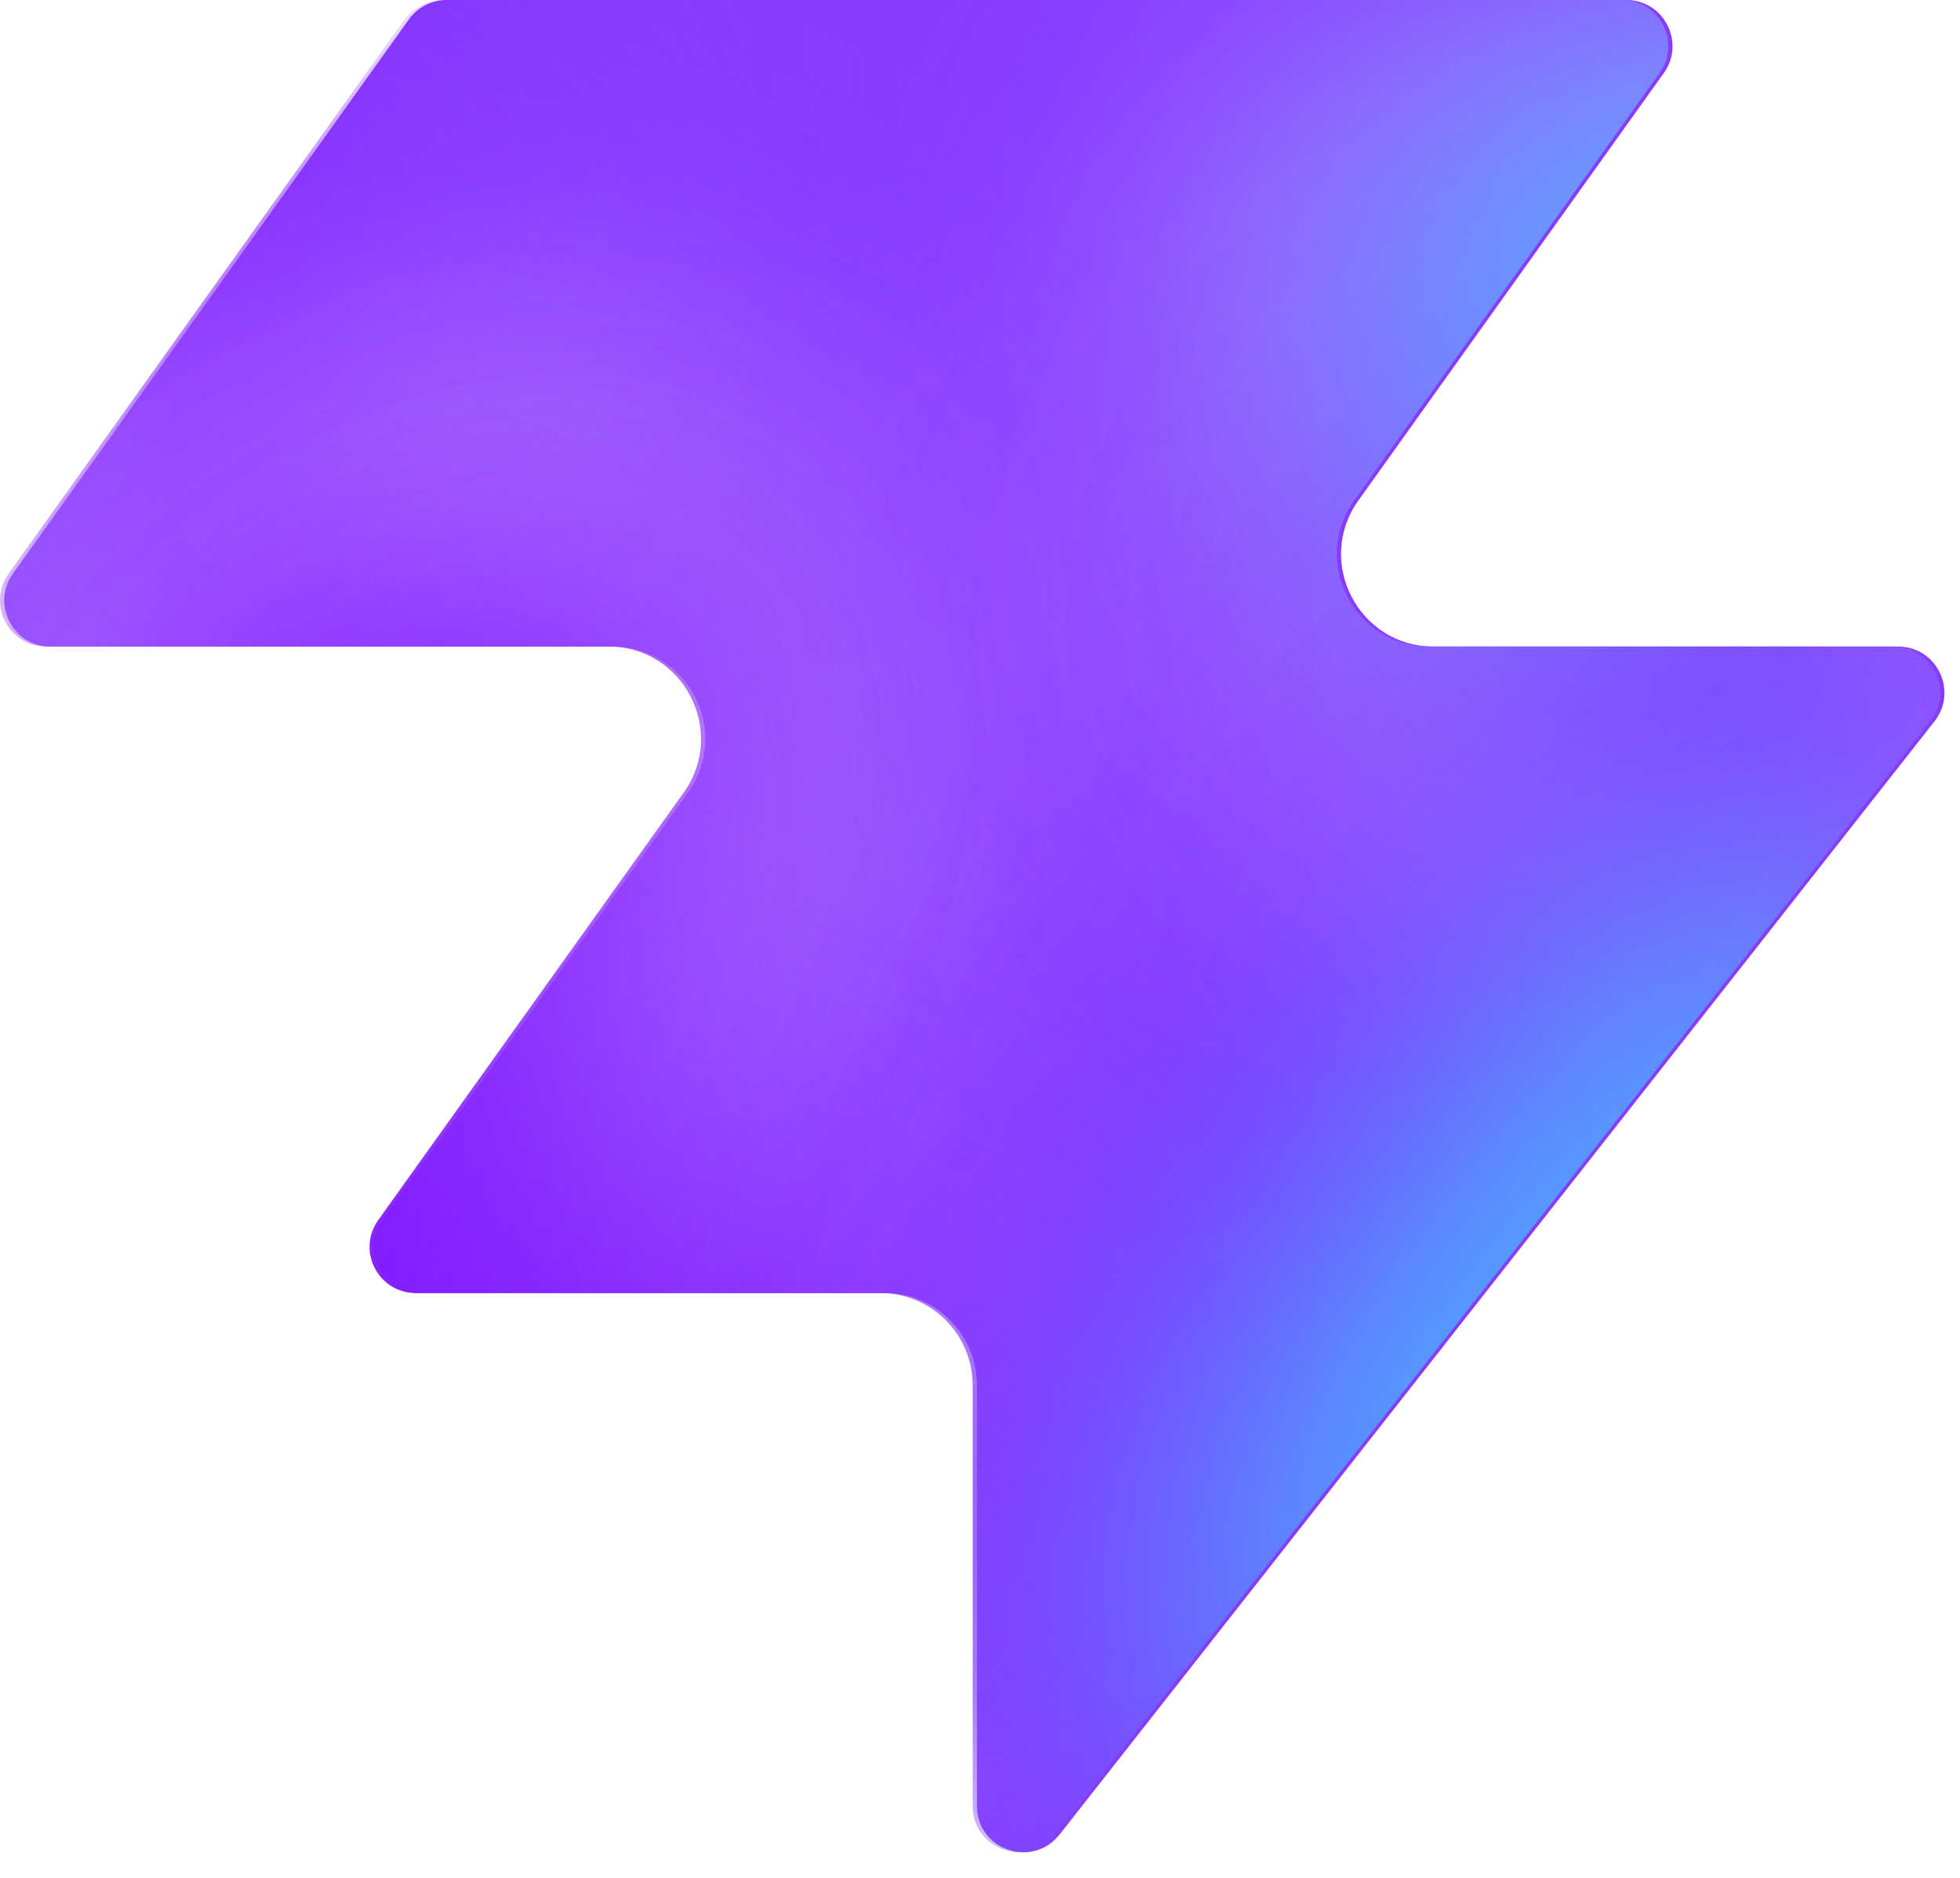
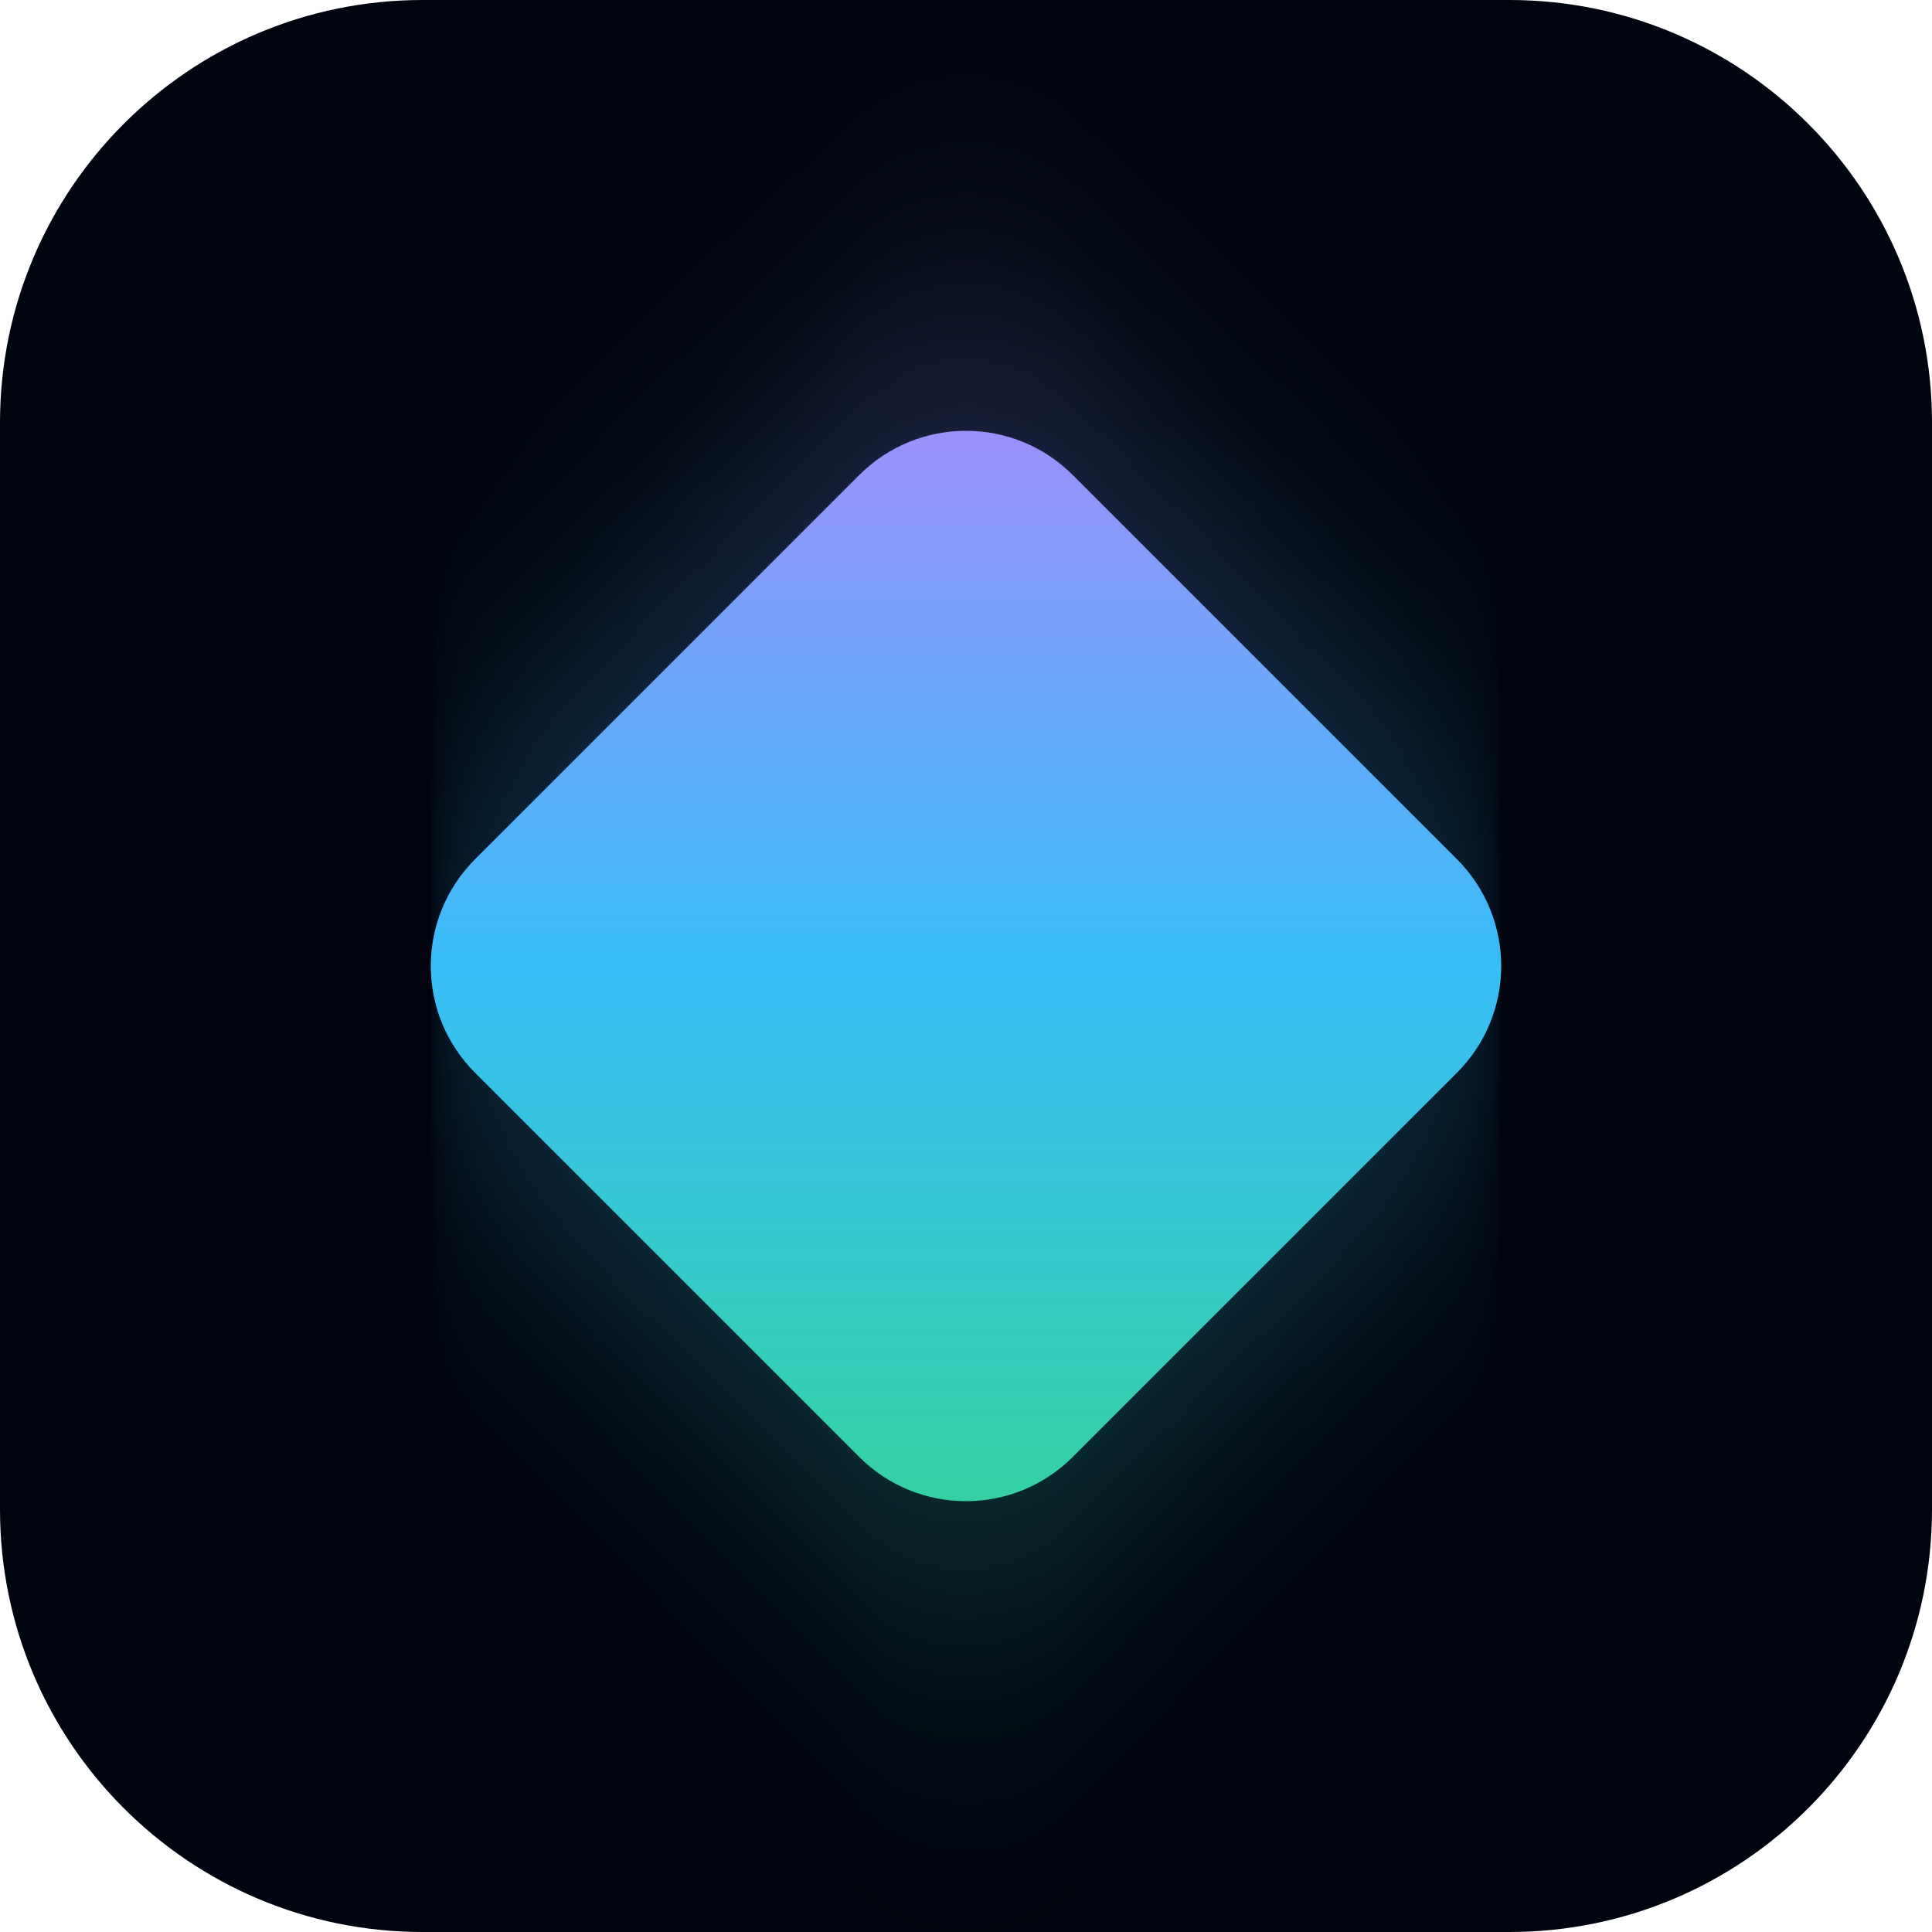
- <svg xmlns="http://www.w3.org/2000/svg" width="48" height="46" fill="none" viewBox="0 0 48 46">
-   <path fill="#863bff" d="M25.946 44.938c-.664.845-2.021.375-2.021-.698V33.937a2.26 2.26 0 0 0-2.262-2.262H10.287c-.92 0-1.456-1.04-.92-1.788l7.48-10.471c1.07-1.497 0-3.578-1.842-3.578H1.237c-.92 0-1.456-1.04-.92-1.788L10.013.474c.214-.297.556-.474.92-.474h28.894c.92 0 1.456 1.04.92 1.788l-7.48 10.471c-1.07 1.498 0 3.579 1.842 3.579h11.377c.943 0 1.473 1.088.89 1.83L25.947 44.94z" style="fill:#863bff;fill:color(display-p3 .525 .23 1);fill-opacity:1" />
-   <mask id="a" width="48" height="46" x="0" y="0" maskUnits="userSpaceOnUse" style="mask-type:alpha">
-     <path fill="#000" d="M25.842 44.938c-.664.844-2.021.375-2.021-.698V33.937a2.26 2.26 0 0 0-2.262-2.262H10.183c-.92 0-1.456-1.04-.92-1.788l7.48-10.471c1.07-1.498 0-3.579-1.842-3.579H1.133c-.92 0-1.456-1.04-.92-1.787L9.91.473c.214-.297.556-.474.92-.474h28.894c.92 0 1.456 1.04.92 1.788l-7.48 10.471c-1.07 1.498 0 3.578 1.842 3.578h11.377c.943 0 1.473 1.088.89 1.832L25.843 44.94z" style="fill:#000;fill-opacity:1" />
-   </mask>
-   <g mask="url(#a)">
-     <g filter="url(#b)">
-       <ellipse cx="5.508" cy="14.704" fill="#ede6ff" rx="5.508" ry="14.704" style="fill:#ede6ff;fill:color(display-p3 .927 .903 1);fill-opacity:1" transform="matrix(.00324 1 1 -.00324 -4.47 31.516)" />
-     </g>
-     <g filter="url(#c)">
-       <ellipse cx="10.399" cy="29.851" fill="#ede6ff" rx="10.399" ry="29.851" style="fill:#ede6ff;fill:color(display-p3 .927 .903 1);fill-opacity:1" transform="matrix(.00324 1 1 -.00324 -39.328 7.883)" />
-     </g>
-     <g filter="url(#d)">
-       <ellipse cx="5.508" cy="30.487" fill="#7e14ff" rx="5.508" ry="30.487" style="fill:#7e14ff;fill:color(display-p3 .492 .077 1);fill-opacity:1" transform="rotate(89.814 -25.913 -14.639)scale(1 -1)" />
-     </g>
-     <g filter="url(#e)">
-       <ellipse cx="5.508" cy="30.599" fill="#7e14ff" rx="5.508" ry="30.599" style="fill:#7e14ff;fill:color(display-p3 .492 .077 1);fill-opacity:1" transform="rotate(89.814 -32.644 -3.334)scale(1 -1)" />
-     </g>
-     <g filter="url(#f)">
-       <ellipse cx="5.508" cy="30.599" fill="#7e14ff" rx="5.508" ry="30.599" style="fill:#7e14ff;fill:color(display-p3 .492 .077 1);fill-opacity:1" transform="matrix(.00324 1 1 -.00324 -34.34 30.47)" />
-     </g>
-     <g filter="url(#g)">
-       <ellipse cx="14.072" cy="22.078" fill="#ede6ff" rx="14.072" ry="22.078" style="fill:#ede6ff;fill:color(display-p3 .927 .903 1);fill-opacity:1" transform="rotate(93.35 24.506 48.493)scale(-1 1)" />
-     </g>
-     <g filter="url(#h)">
-       <ellipse cx="3.47" cy="21.501" fill="#7e14ff" rx="3.47" ry="21.501" style="fill:#7e14ff;fill:color(display-p3 .492 .077 1);fill-opacity:1" transform="rotate(89.009 28.708 47.59)scale(-1 1)" />
-     </g>
-     <g filter="url(#i)">
-       <ellipse cx="3.47" cy="21.501" fill="#7e14ff" rx="3.47" ry="21.501" style="fill:#7e14ff;fill:color(display-p3 .492 .077 1);fill-opacity:1" transform="rotate(89.009 28.708 47.59)scale(-1 1)" />
-     </g>
-     <g filter="url(#j)">
-       <ellipse cx=".387" cy="8.972" fill="#7e14ff" rx="4.407" ry="29.108" style="fill:#7e14ff;fill:color(display-p3 .492 .077 1);fill-opacity:1" transform="rotate(39.51 .387 8.972)" />
-     </g>
-     <g filter="url(#k)">
-       <ellipse cx="47.523" cy="-6.092" fill="#7e14ff" rx="4.407" ry="29.108" style="fill:#7e14ff;fill:color(display-p3 .492 .077 1);fill-opacity:1" transform="rotate(37.892 47.523 -6.092)" />
-     </g>
-     <g filter="url(#l)">
-       <ellipse cx="41.412" cy="6.333" fill="#47bfff" rx="5.971" ry="9.665" style="fill:#47bfff;fill:color(display-p3 .28 .748 1);fill-opacity:1" transform="rotate(37.892 41.412 6.333)" />
-     </g>
-     <g filter="url(#m)">
-       <ellipse cx="-1.879" cy="38.332" fill="#7e14ff" rx="4.407" ry="29.108" style="fill:#7e14ff;fill:color(display-p3 .492 .077 1);fill-opacity:1" transform="rotate(37.892 -1.88 38.332)" />
-     </g>
-     <g filter="url(#n)">
-       <ellipse cx="-1.879" cy="38.332" fill="#7e14ff" rx="4.407" ry="29.108" style="fill:#7e14ff;fill:color(display-p3 .492 .077 1);fill-opacity:1" transform="rotate(37.892 -1.88 38.332)" />
-     </g>
-     <g filter="url(#o)">
-       <ellipse cx="35.651" cy="29.907" fill="#7e14ff" rx="4.407" ry="29.108" style="fill:#7e14ff;fill:color(display-p3 .492 .077 1);fill-opacity:1" transform="rotate(37.892 35.651 29.907)" />
-     </g>
-     <g filter="url(#p)">
-       <ellipse cx="38.418" cy="32.4" fill="#47bfff" rx="5.971" ry="15.297" style="fill:#47bfff;fill:color(display-p3 .28 .748 1);fill-opacity:1" transform="rotate(37.892 38.418 32.4)" />
-     </g>
-   </g>
+ <svg xmlns="http://www.w3.org/2000/svg" viewBox="0 0 32 32" fill="none">
  <defs>
-     <filter id="b" width="60.045" height="41.654" x="-19.77" y="16.149" color-interpolation-filters="sRGB" filterUnits="userSpaceOnUse">
-       <feFlood flood-opacity="0" result="BackgroundImageFix" />
-       <feBlend in="SourceGraphic" in2="BackgroundImageFix" result="shape" />
-       <feGaussianBlur result="effect1_foregroundBlur_2002_17158" stdDeviation="7.659" />
-     </filter>
-     <filter id="c" width="90.34" height="51.437" x="-54.613" y="-7.533" color-interpolation-filters="sRGB" filterUnits="userSpaceOnUse">
-       <feFlood flood-opacity="0" result="BackgroundImageFix" />
-       <feBlend in="SourceGraphic" in2="BackgroundImageFix" result="shape" />
-       <feGaussianBlur result="effect1_foregroundBlur_2002_17158" stdDeviation="7.659" />
-     </filter>
-     <filter id="d" width="79.355" height="29.4" x="-49.64" y="2.03" color-interpolation-filters="sRGB" filterUnits="userSpaceOnUse">
-       <feFlood flood-opacity="0" result="BackgroundImageFix" />
-       <feBlend in="SourceGraphic" in2="BackgroundImageFix" result="shape" />
-       <feGaussianBlur result="effect1_foregroundBlur_2002_17158" stdDeviation="4.596" />
-     </filter>
-     <filter id="e" width="79.579" height="29.4" x="-45.045" y="20.029" color-interpolation-filters="sRGB" filterUnits="userSpaceOnUse">
-       <feFlood flood-opacity="0" result="BackgroundImageFix" />
-       <feBlend in="SourceGraphic" in2="BackgroundImageFix" result="shape" />
-       <feGaussianBlur result="effect1_foregroundBlur_2002_17158" stdDeviation="4.596" />
-     </filter>
-     <filter id="f" width="79.579" height="29.4" x="-43.513" y="21.178" color-interpolation-filters="sRGB" filterUnits="userSpaceOnUse">
-       <feFlood flood-opacity="0" result="BackgroundImageFix" />
-       <feBlend in="SourceGraphic" in2="BackgroundImageFix" result="shape" />
-       <feGaussianBlur result="effect1_foregroundBlur_2002_17158" stdDeviation="4.596" />
-     </filter>
-     <filter id="g" width="74.749" height="58.852" x="15.756" y="-17.901" color-interpolation-filters="sRGB" filterUnits="userSpaceOnUse">
-       <feFlood flood-opacity="0" result="BackgroundImageFix" />
-       <feBlend in="SourceGraphic" in2="BackgroundImageFix" result="shape" />
-       <feGaussianBlur result="effect1_foregroundBlur_2002_17158" stdDeviation="7.659" />
-     </filter>
-     <filter id="h" width="61.377" height="25.362" x="23.548" y="2.284" color-interpolation-filters="sRGB" filterUnits="userSpaceOnUse">
-       <feFlood flood-opacity="0" result="BackgroundImageFix" />
-       <feBlend in="SourceGraphic" in2="BackgroundImageFix" result="shape" />
-       <feGaussianBlur result="effect1_foregroundBlur_2002_17158" stdDeviation="4.596" />
-     </filter>
-     <filter id="i" width="61.377" height="25.362" x="23.548" y="2.284" color-interpolation-filters="sRGB" filterUnits="userSpaceOnUse">
-       <feFlood flood-opacity="0" result="BackgroundImageFix" />
-       <feBlend in="SourceGraphic" in2="BackgroundImageFix" result="shape" />
-       <feGaussianBlur result="effect1_foregroundBlur_2002_17158" stdDeviation="4.596" />
-     </filter>
-     <filter id="j" width="56.045" height="63.649" x="-27.636" y="-22.853" color-interpolation-filters="sRGB" filterUnits="userSpaceOnUse">
-       <feFlood flood-opacity="0" result="BackgroundImageFix" />
-       <feBlend in="SourceGraphic" in2="BackgroundImageFix" result="shape" />
-       <feGaussianBlur result="effect1_foregroundBlur_2002_17158" stdDeviation="4.596" />
-     </filter>
-     <filter id="k" width="54.814" height="64.646" x="20.116" y="-38.415" color-interpolation-filters="sRGB" filterUnits="userSpaceOnUse">
-       <feFlood flood-opacity="0" result="BackgroundImageFix" />
-       <feBlend in="SourceGraphic" in2="BackgroundImageFix" result="shape" />
-       <feGaussianBlur result="effect1_foregroundBlur_2002_17158" stdDeviation="4.596" />
-     </filter>
-     <filter id="l" width="33.541" height="35.313" x="24.641" y="-11.323" color-interpolation-filters="sRGB" filterUnits="userSpaceOnUse">
-       <feFlood flood-opacity="0" result="BackgroundImageFix" />
-       <feBlend in="SourceGraphic" in2="BackgroundImageFix" result="shape" />
-       <feGaussianBlur result="effect1_foregroundBlur_2002_17158" stdDeviation="4.596" />
-     </filter>
-     <filter id="m" width="54.814" height="64.646" x="-29.286" y="6.009" color-interpolation-filters="sRGB" filterUnits="userSpaceOnUse">
-       <feFlood flood-opacity="0" result="BackgroundImageFix" />
-       <feBlend in="SourceGraphic" in2="BackgroundImageFix" result="shape" />
-       <feGaussianBlur result="effect1_foregroundBlur_2002_17158" stdDeviation="4.596" />
-     </filter>
-     <filter id="n" width="54.814" height="64.646" x="-29.286" y="6.009" color-interpolation-filters="sRGB" filterUnits="userSpaceOnUse">
-       <feFlood flood-opacity="0" result="BackgroundImageFix" />
-       <feBlend in="SourceGraphic" in2="BackgroundImageFix" result="shape" />
-       <feGaussianBlur result="effect1_foregroundBlur_2002_17158" stdDeviation="4.596" />
-     </filter>
-     <filter id="o" width="54.814" height="64.646" x="8.244" y="-2.416" color-interpolation-filters="sRGB" filterUnits="userSpaceOnUse">
-       <feFlood flood-opacity="0" result="BackgroundImageFix" />
-       <feBlend in="SourceGraphic" in2="BackgroundImageFix" result="shape" />
-       <feGaussianBlur result="effect1_foregroundBlur_2002_17158" stdDeviation="4.596" />
-     </filter>
-     <filter id="p" width="39.409" height="43.623" x="18.713" y="10.588" color-interpolation-filters="sRGB" filterUnits="userSpaceOnUse">
-       <feFlood flood-opacity="0" result="BackgroundImageFix" />
-       <feBlend in="SourceGraphic" in2="BackgroundImageFix" result="shape" />
-       <feGaussianBlur result="effect1_foregroundBlur_2002_17158" stdDeviation="4.596" />
+     <linearGradient id="g" x1="0%" y1="0%" x2="100%" y2="100%">
+       <stop offset="0%" stop-color="#a78bfa" />
+       <stop offset="50%" stop-color="#38bdf8" />
+       <stop offset="100%" stop-color="#34d399" />
+     </linearGradient>
+     <filter id="glow" x="-40%" y="-40%" width="180%" height="180%">
+       <feGaussianBlur stdDeviation="2.5" result="blur" />
+       <feMerge>
+         <feMergeNode in="blur" />
+         <feMergeNode in="SourceGraphic" />
+       </feMerge>
    </filter>
  </defs>
+   <rect width="32" height="32" rx="7" fill="#00040e" />
+   <rect x="9" y="9" width="14" height="14" rx="2.5" fill="url(#g)" opacity="0.35" transform="rotate(45 16 16)" filter="url(#glow)" />
+   <rect x="9" y="9" width="14" height="14" rx="2.5" fill="url(#g)" transform="rotate(45 16 16)" />
</svg>
